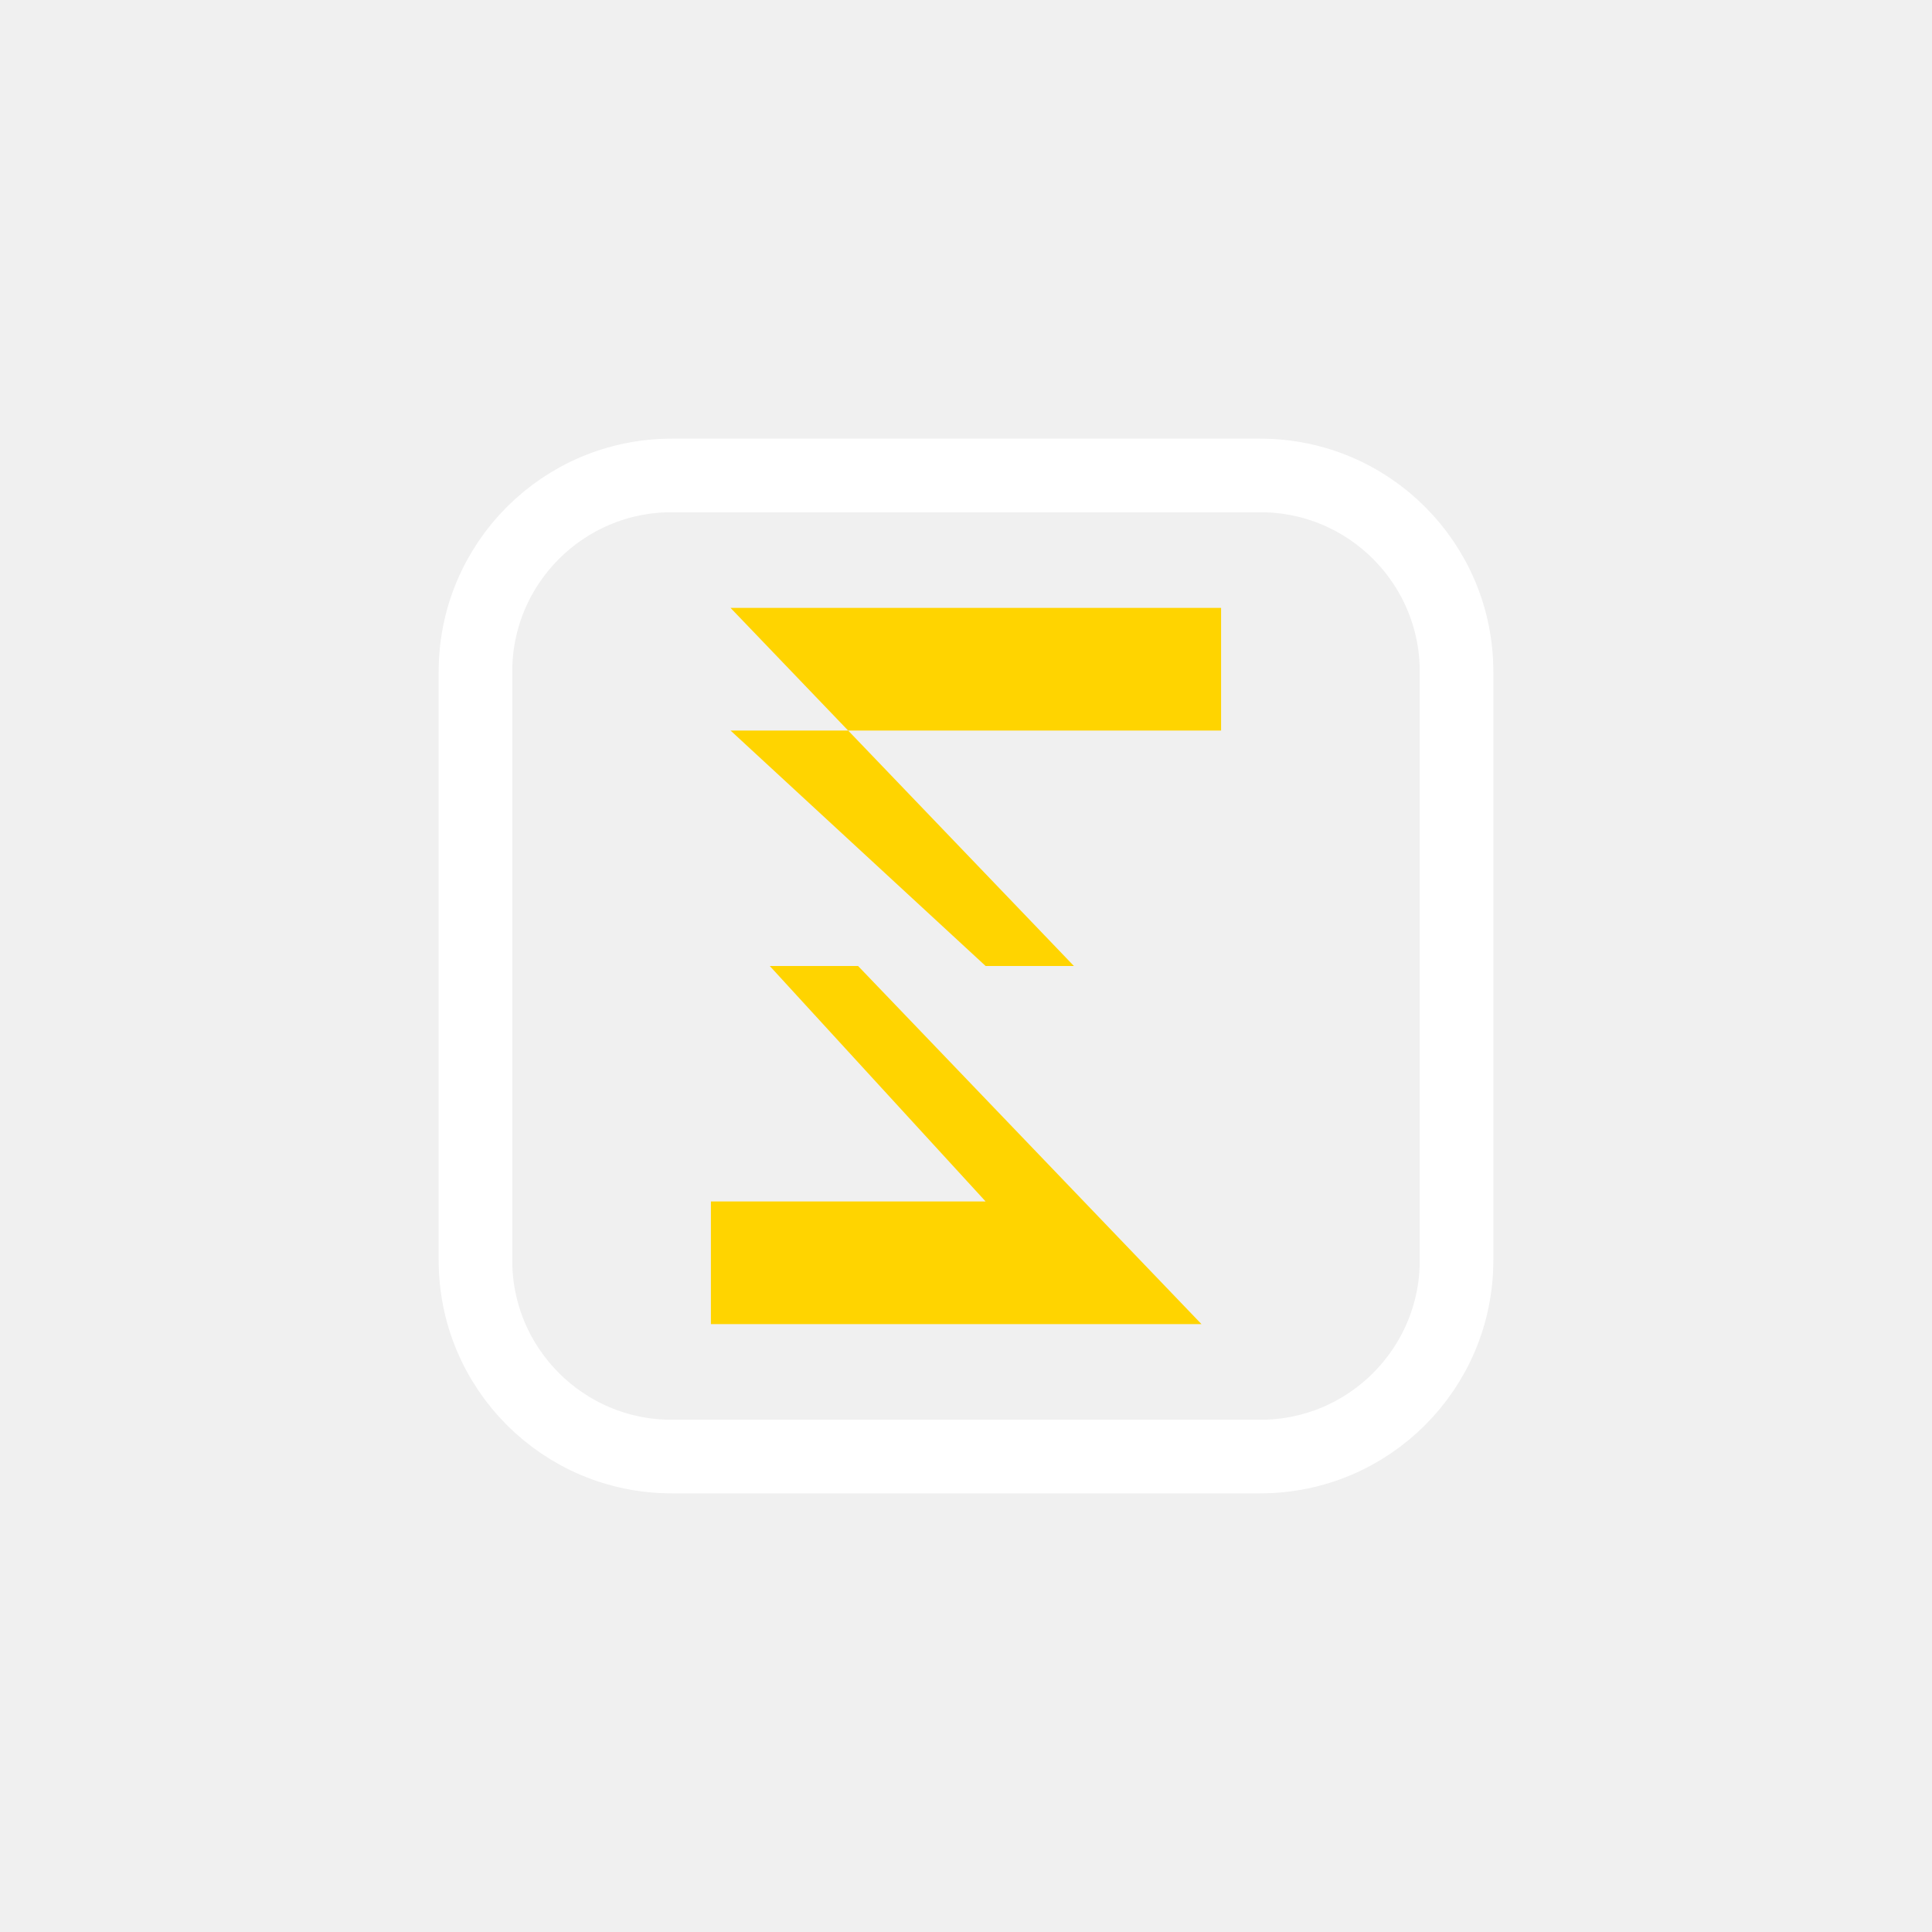
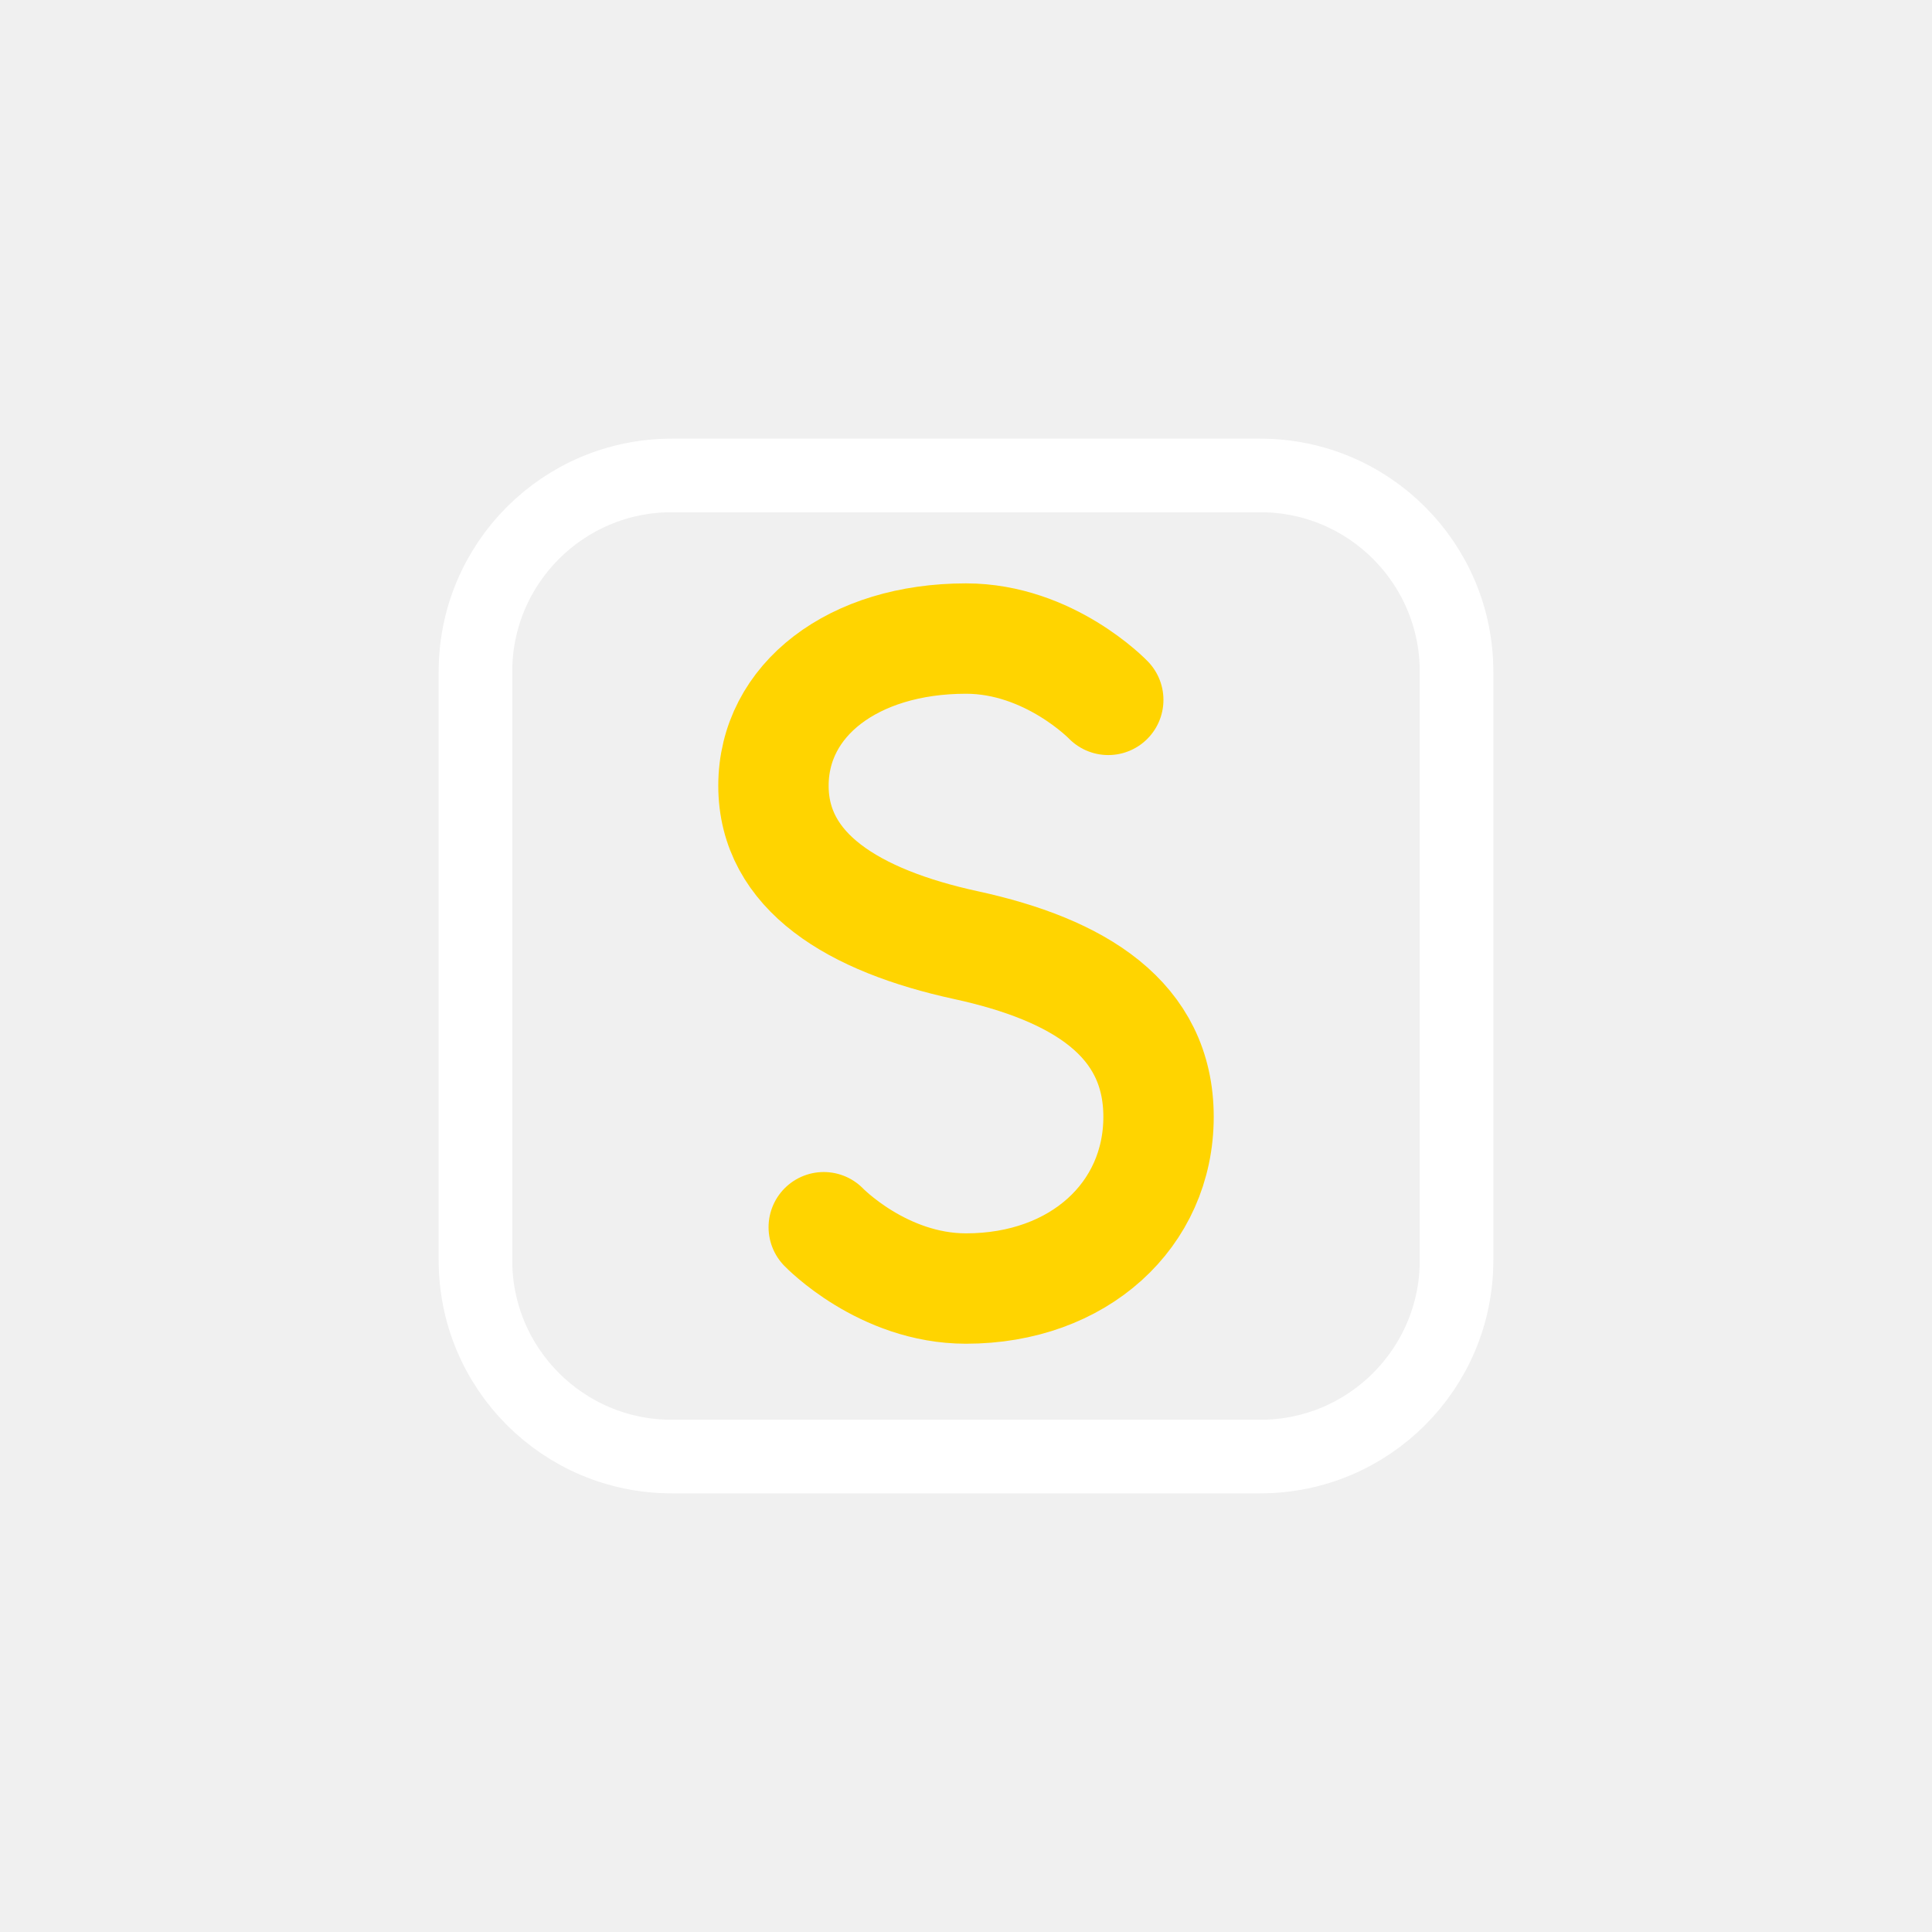
<svg xmlns="http://www.w3.org/2000/svg" width="1024" height="1024" viewBox="0 0 1024 1024">
  <g transform="translate(179.2, 179.2) scale(0.65)">
    <rect x="112" y="112" width="800" height="800" rx="160" ry="160" fill="none" stroke="#FFFFFF" stroke-width="60" />
-     <path d="M 720 220 L 320 220 L 600 512 L 424 512 L 704 804 L 304 804 L 304 704 L 528 704 L 352 512 L 528 512 L 320 320 L 720 320 Z" fill="#FFD400" />
+     <path d="M 628 295 C 628 295 580 245 512 245 C 420 245 355 295 355 365 C 355 435 420 475 512 495 C 604 515 669 555 669 635 C 669 715 604 775 512 775 C 444 775 396 725 396 725" fill="none" stroke="#FFD400" stroke-width="90" stroke-linecap="round" stroke-linejoin="round" />
  </g>
</svg>
